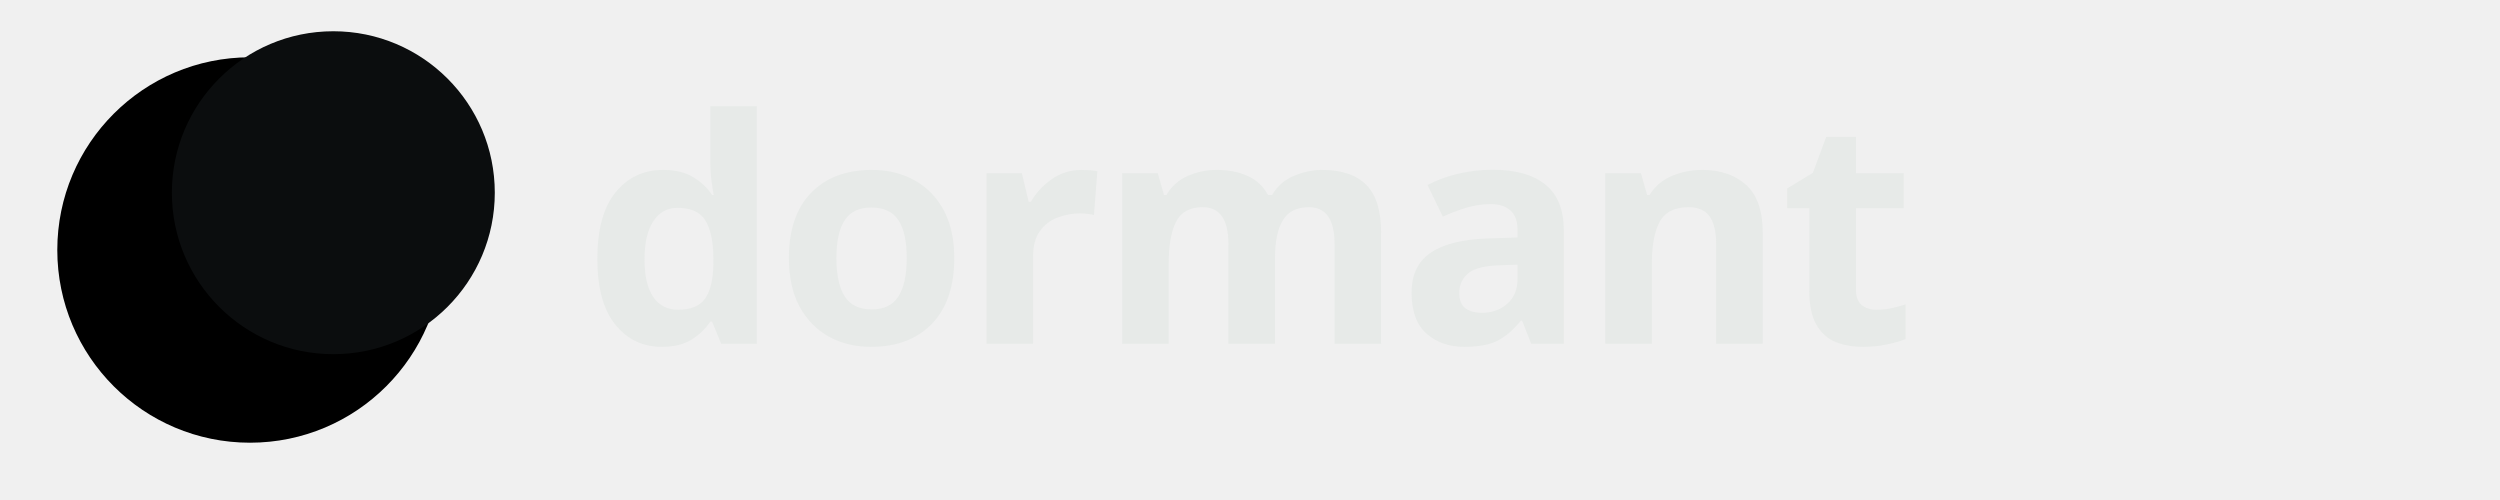
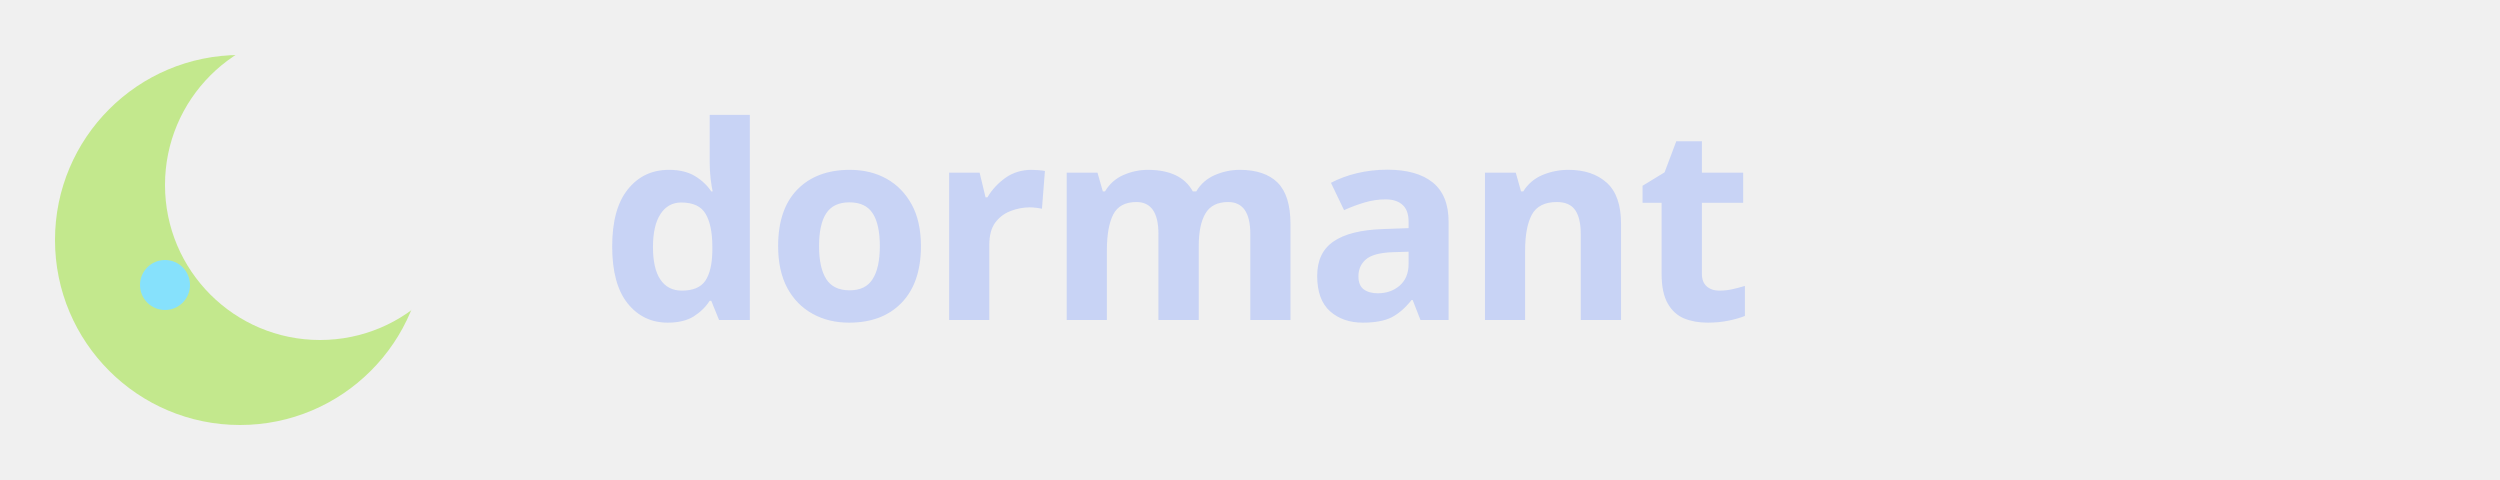
- <svg xmlns="http://www.w3.org/2000/svg" viewBox="0 0 240 48" width="240" height="48" font-family="'IBM Plex Sans', system-ui, sans-serif">
-   <circle cx="24" cy="24" r="18.5" fill="oklch(0.80 0.15 155)" />
-   <circle cx="32" cy="18.5" r="15.5" fill="#0b0d0e" />
-   <circle cx="16.5" cy="28.5" r="2.5" fill="oklch(0.80 0.15 155)" />
-   <text x="56" y="33" fill="#e7eae8" font-size="30" font-weight="700" letter-spacing="-0.6">dormant</text>
+ <svg xmlns="http://www.w3.org/2000/svg" viewBox="0 0 250 48" width="250" height="48" font-family="'Space Grotesk', system-ui, sans-serif">
+   <defs>
+     <mask id="dmL">
+       <rect width="48" height="48" fill="black" />
+       <circle cx="24" cy="24" r="18.5" fill="white" />
+       <circle cx="32" cy="18.5" r="15.5" fill="black" />
+     </mask>
+   </defs>
+   <rect width="48" height="48" fill="#C3E88D" mask="url(#dmL)" />
+   <circle cx="16.5" cy="28.5" r="2.5" fill="#86E1FC" />
+   <text x="60" y="32" fill="#c8d3f5" font-size="27" font-weight="600" letter-spacing="-0.5">dormant</text>
</svg>
